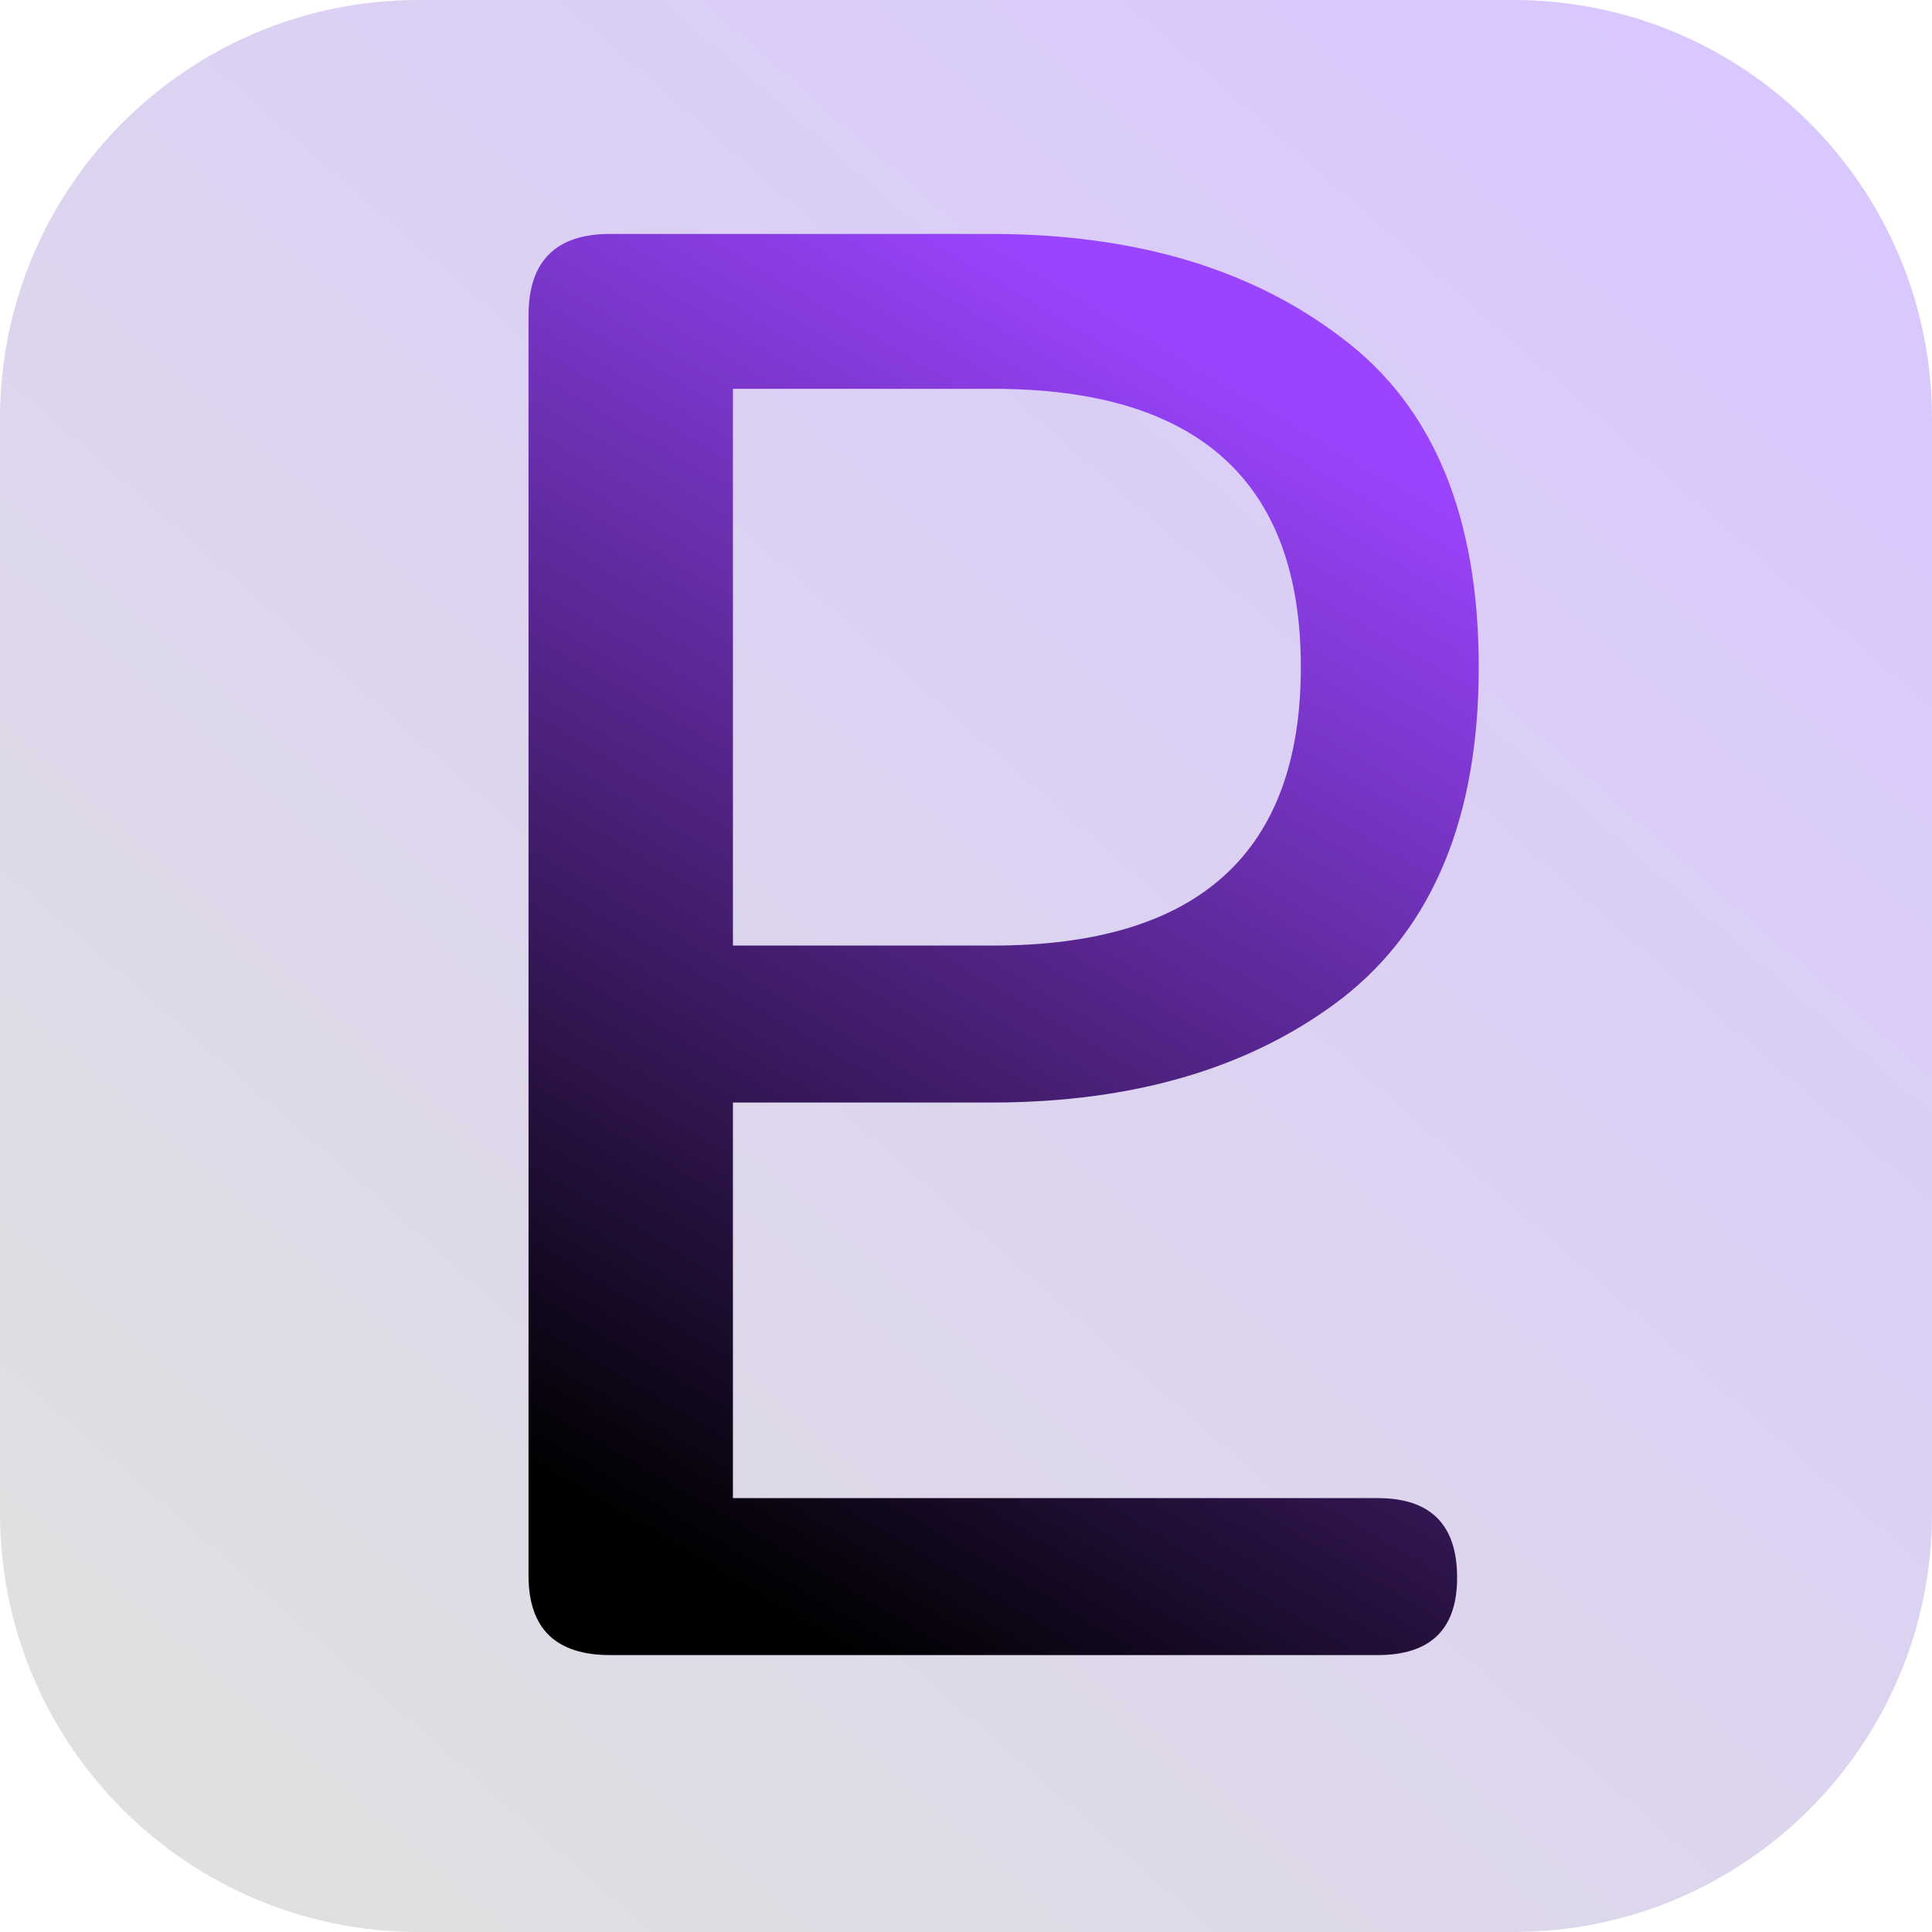
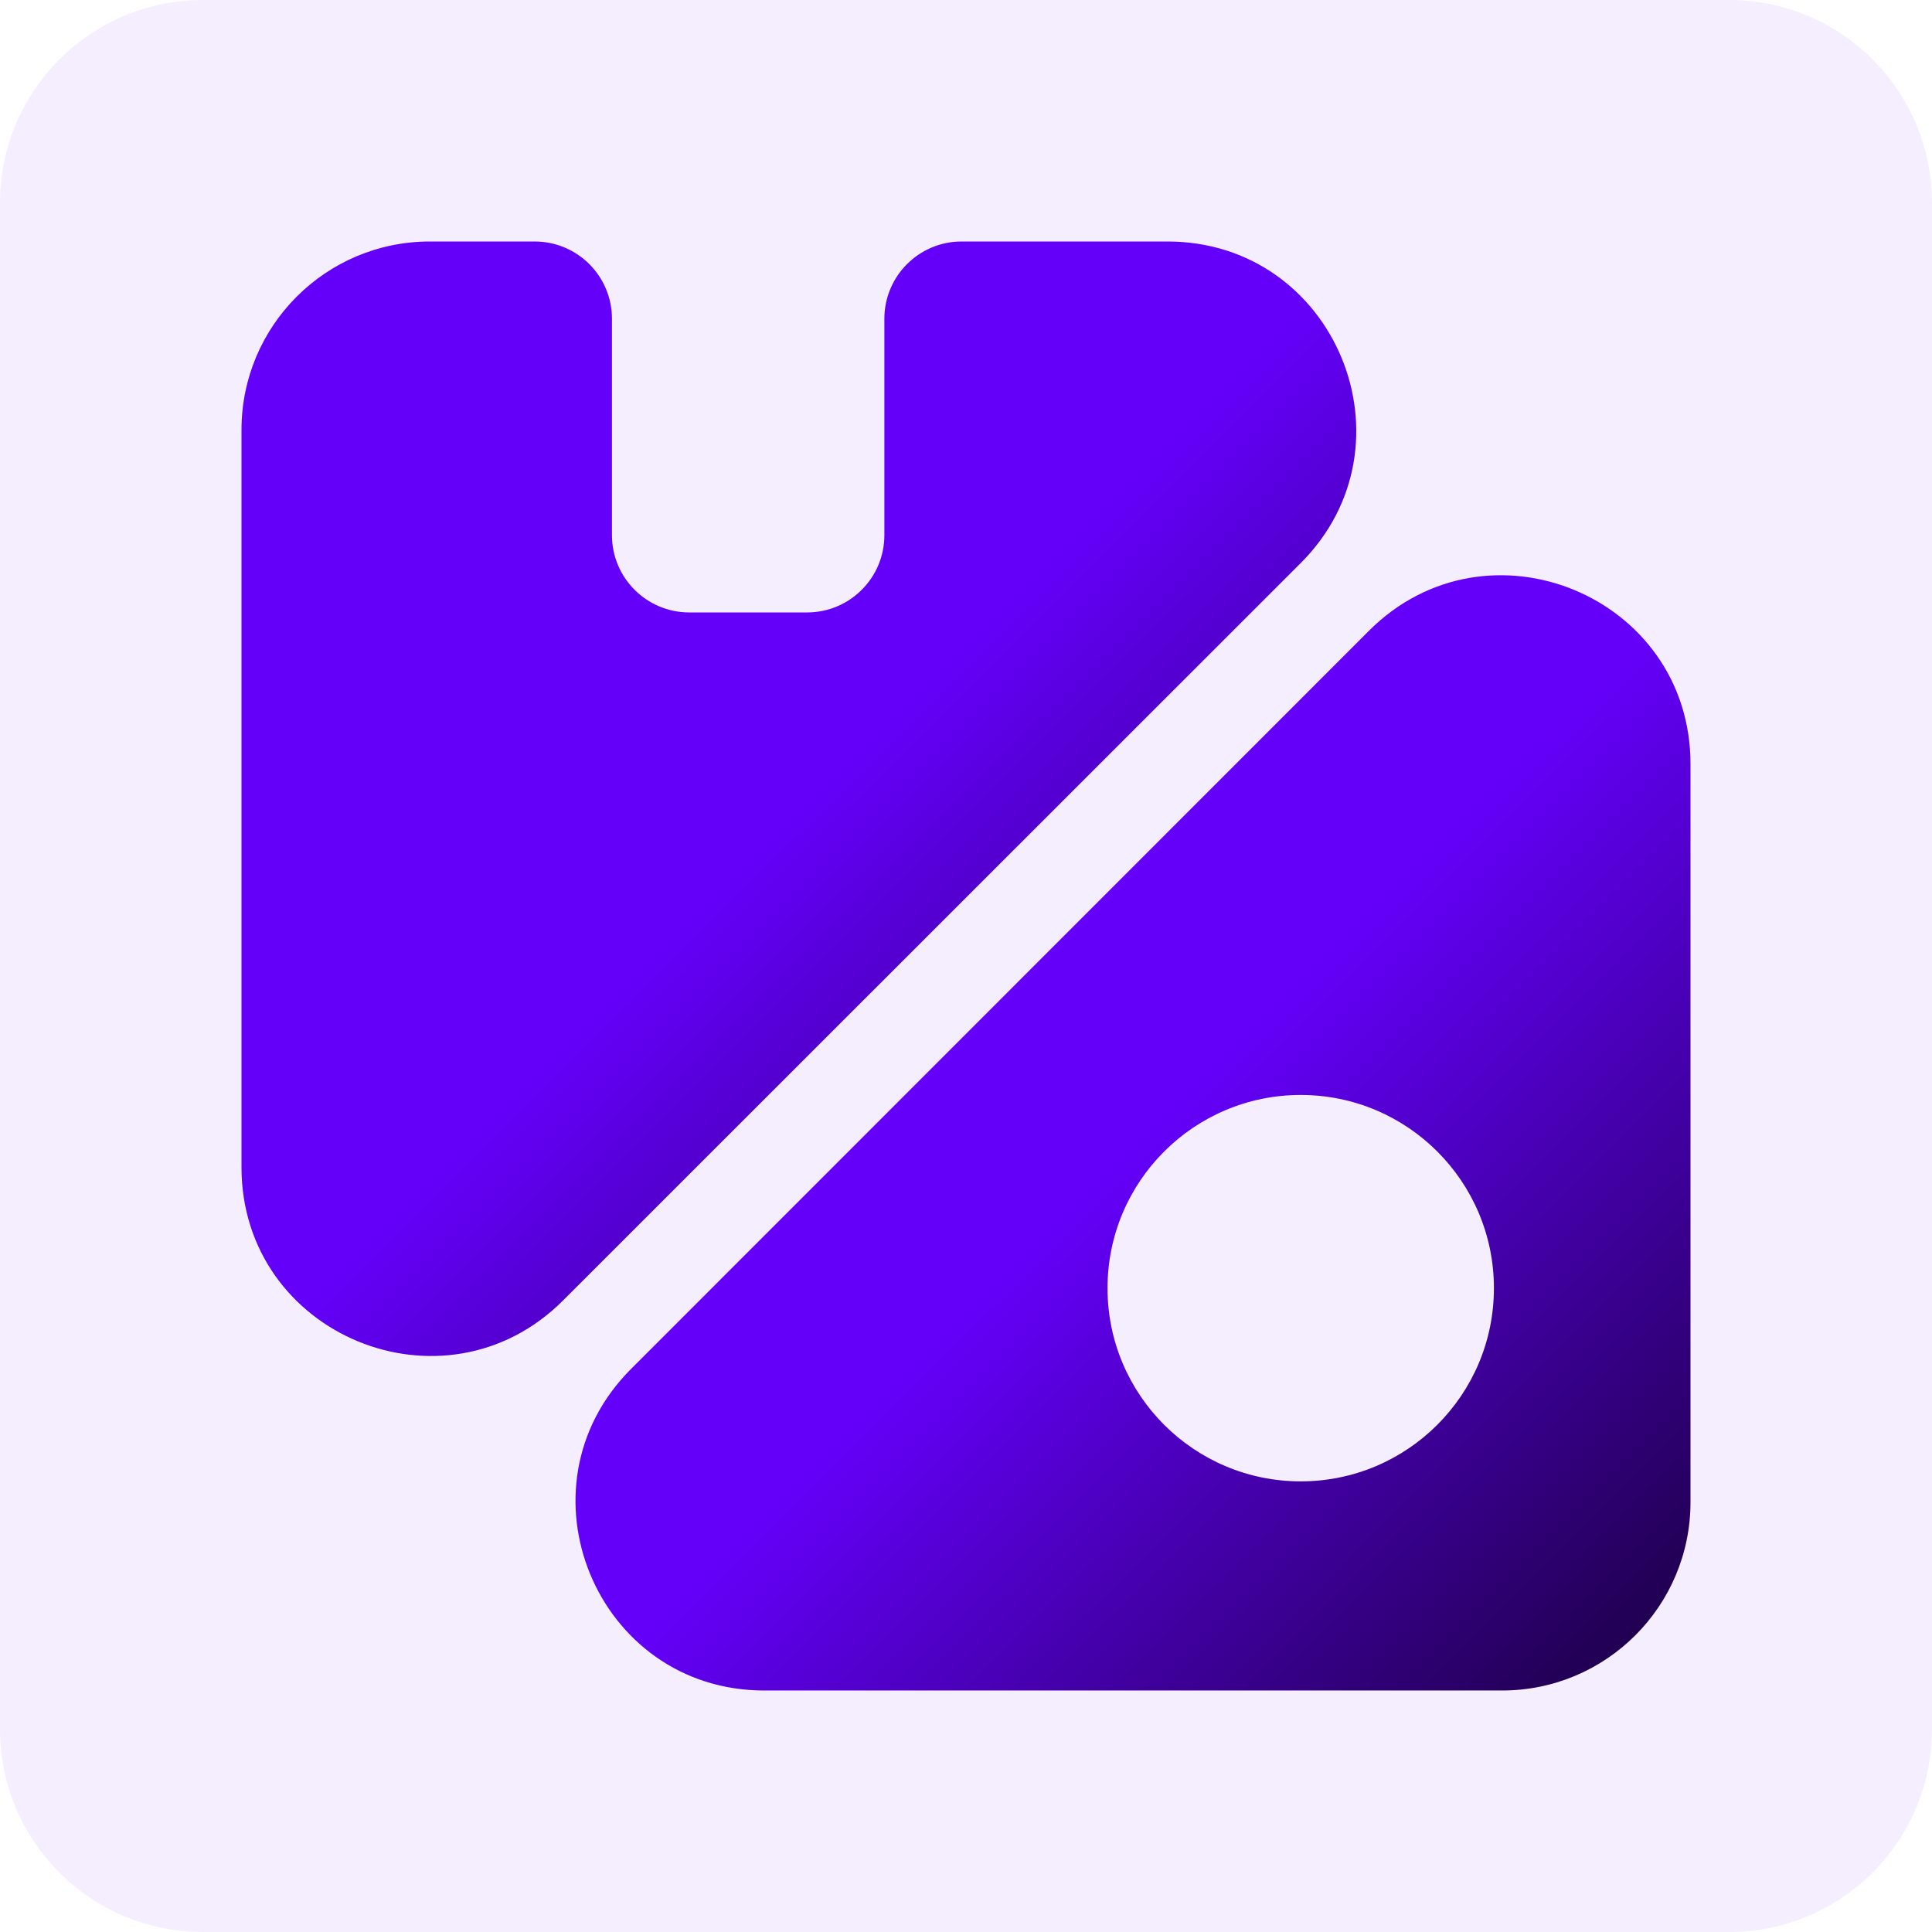
- <svg xmlns="http://www.w3.org/2000/svg" width="300" height="300" viewBox="0 0 300 300" fill="none">
-   <rect width="300" height="300" rx="65" fill="url(#paint0_linear_1_3)" />
-   <path d="M98.21 36.325H101.134C109.584 36.325 113.809 40.442 113.809 48.675V232.625H213.909C222.143 232.625 226.259 236.742 226.259 244.975C226.259 252.992 222.143 257 213.909 257H98.21C89.76 257 85.534 252.883 85.534 244.65V48.675C85.534 40.442 89.76 36.325 98.21 36.325ZM94.744 36.325H153.894C176.21 36.325 194.41 41.742 208.494 52.575C222.577 63.192 229.619 80.2 229.619 103.6C229.619 126.783 222.577 143.9 208.494 154.95C194.41 165.783 176.21 171.2 153.894 171.2H110.344V244.65C110.344 252.883 106.119 257 97.669 257H94.744C86.294 257 82.069 252.883 82.069 244.65V49C82.069 40.55 86.294 36.325 94.744 36.325ZM110.344 60.375V146.825H154.219C186.069 146.825 201.994 132.417 201.994 103.6C201.994 74.783 186.069 60.375 154.219 60.375H110.344Z" fill="url(#paint1_linear_1_3)" />
+ <svg xmlns="http://www.w3.org/2000/svg" width="4000" height="4000" viewBox="0 0 4000 4000" fill="none">
+   <rect width="4000" height="4000" rx="420" fill="#F5EEFF" />
+   <path d="M2417.22 500.002C2764.71 500.002 2938.7 920.156 2692.95 1165.82L1165.72 2692.51C920.018 2938.13 500.001 2764.11 500.001 2416.69L500.002 890.002C500.002 674.611 674.611 500.002 890.002 500.002H1107C1195.37 500.002 1267 571.636 1267 660.002V1108C1267 1196.37 1338.63 1268 1427 1268H1671C1759.37 1268 1831 1196.37 1831 1108V660.002C1831 571.636 1902.63 500.002 1991 500.002H2417.22Z" fill="url(#paint0_linear_16_2)" />
+   <path d="M2834.18 1306.05C3079.85 1060.3 3500 1234.29 3500 1581.77L3500 3109.99C3500 3325.38 3325.39 3499.99 3110 3499.99L1582.31 3500C1234.89 3500 1060.87 3079.98 1306.49 2834.27L2834.18 1306.05ZM2693 2267C2472.09 2267 2293 2446.09 2293 2667C2293 2887.91 2472.09 3067 2693 3067C2913.91 3067 3093 2887.91 3093 2667C3093 2446.09 2913.91 2267 2693 2267Z" fill="url(#paint1_linear_16_2)" />
  <defs>
-     <linearGradient id="paint0_linear_1_3" x1="32.5" y1="287" x2="270" y2="16" gradientUnits="userSpaceOnUse">
-       <stop stop-color="#E0E0E0" />
-       <stop offset="1" stop-color="#D9C7FF" />
+     <linearGradient id="paint0_linear_16_2" x1="3190.75" y1="3187.82" x2="391.399" y2="375.525" gradientUnits="userSpaceOnUse">
+       <stop />
+       <stop offset="0.542" stop-color="#6400F9" />
    </linearGradient>
-     <linearGradient id="paint1_linear_1_3" x1="201.5" y1="62" x2="98" y2="237.5" gradientUnits="userSpaceOnUse">
-       <stop stop-color="#9B44FF" />
-       <stop offset="1" />
+     <linearGradient id="paint1_linear_16_2" x1="3882.82" y1="3880.6" x2="1081.6" y2="1067.73" gradientUnits="userSpaceOnUse">
+       <stop />
+       <stop offset="0.542" stop-color="#6400F9" />
    </linearGradient>
  </defs>
</svg>
